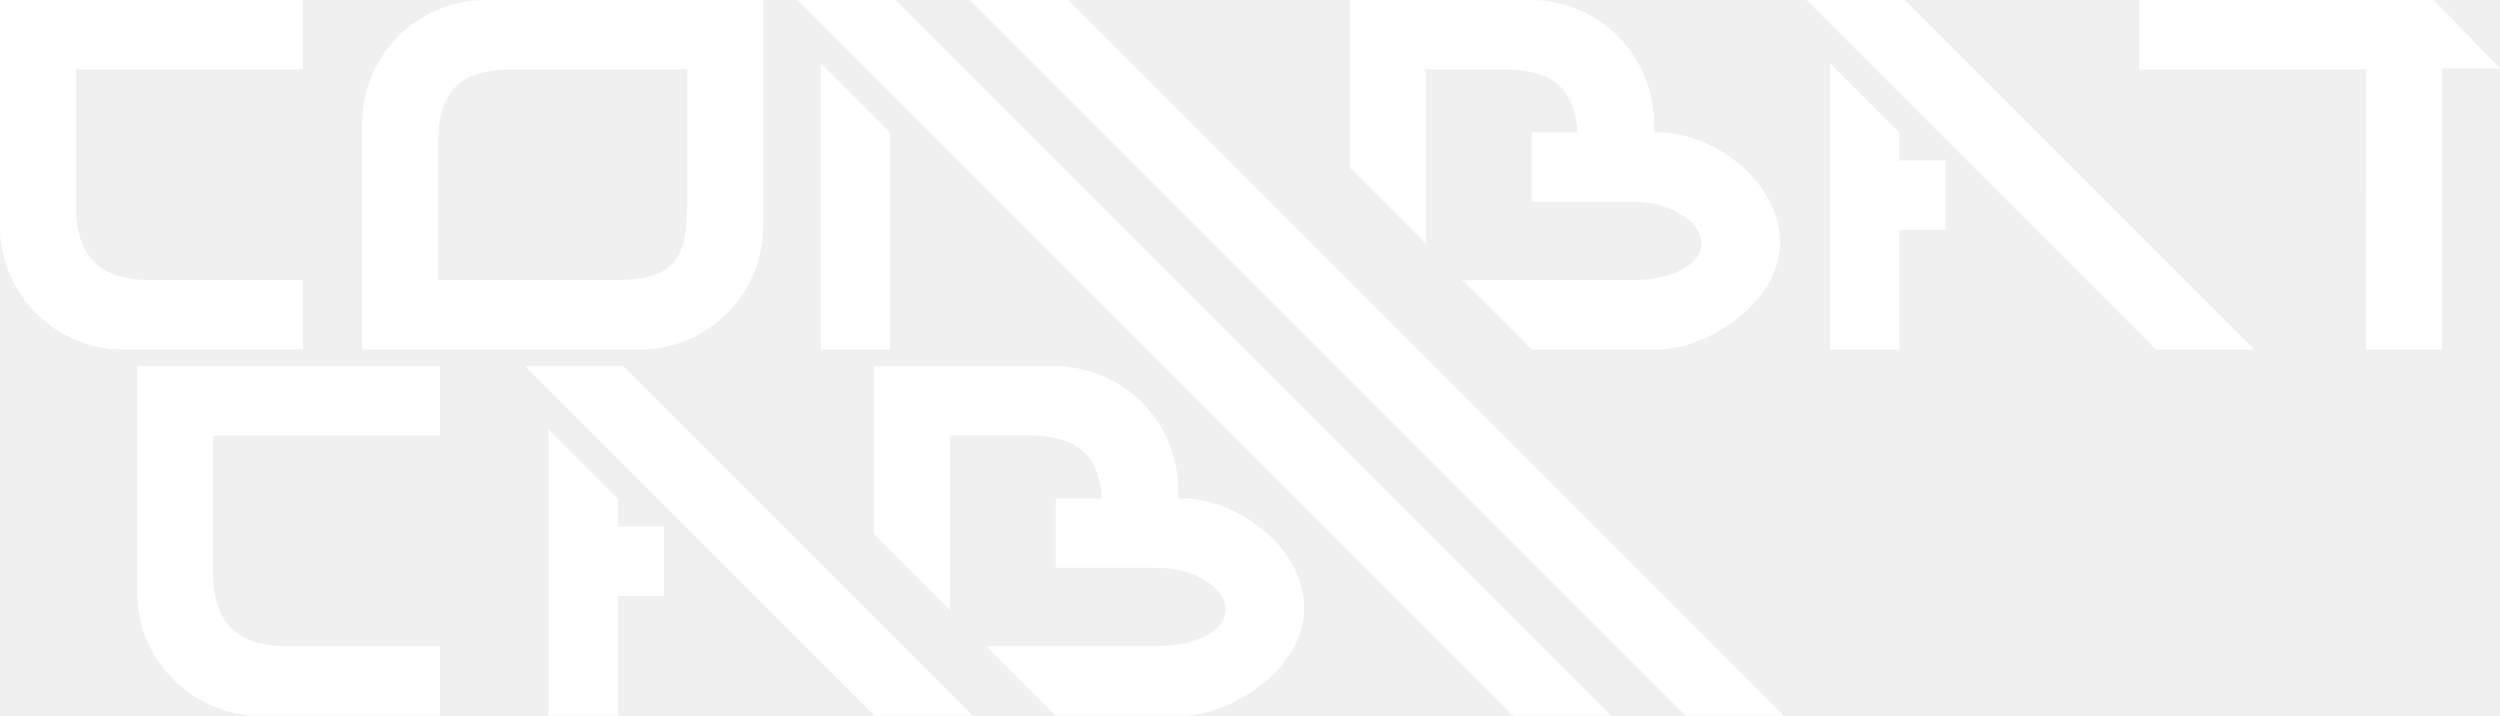
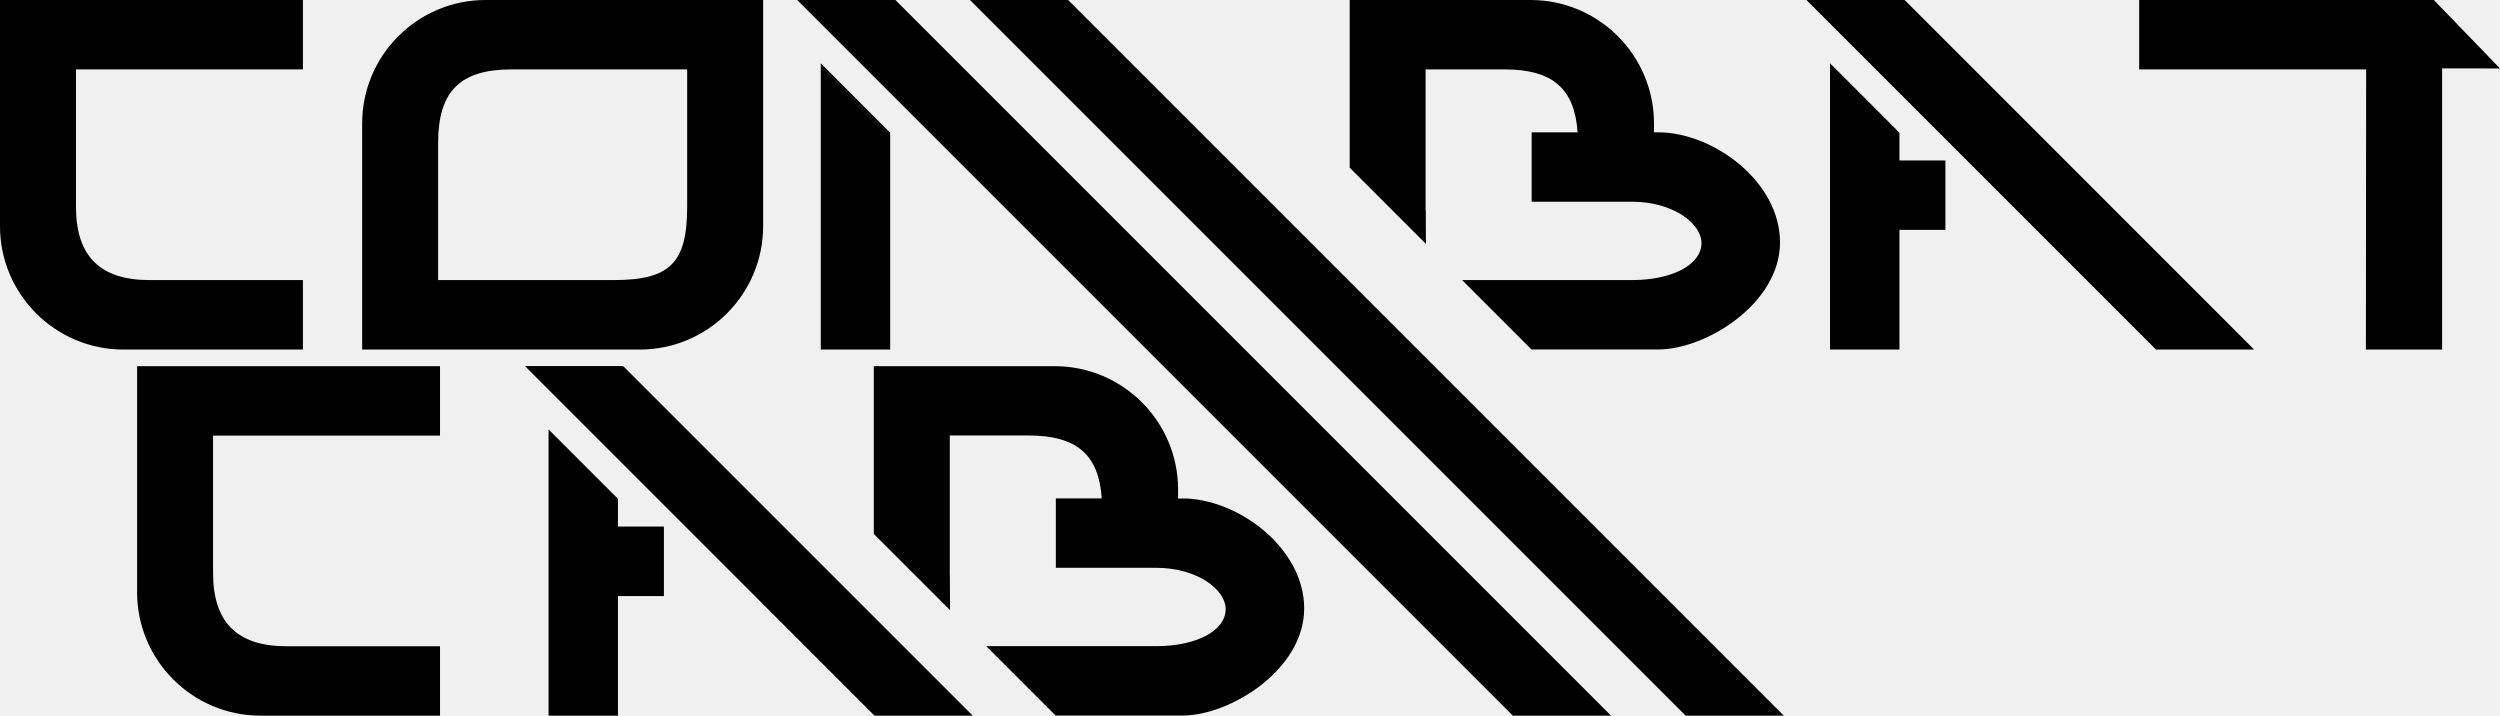
<svg xmlns="http://www.w3.org/2000/svg" id="Layer_2" viewBox="0 0 293.23 83.94">
  <defs>
-     <style>.cls-1{fill:#fff;}</style>
+     <style>.cls-1{fill:#000;}</style>
  </defs>
  <g id="Layer_1-2">
    <path class="cls-1" d="M89.51,26.53V0h-32.56c-7.98,0-14.47,6.49-14.47,14.47v26.53h32.56c7.98,0,14.47-6.49,14.47-14.47ZM80.6,8.14v16.1c0,6.6-2.01,8.61-8.61,8.61h-20.6v-16.1c0-6.04,2.58-8.61,8.61-8.61h20.6Z" />
    <path class="cls-1" d="M35.53,32.85h-18.01c-5.8,0-8.61-2.82-8.61-8.61V8.14h26.62V0H0v26.53c0,7.98,6.49,14.47,14.47,14.47h21.06v-8.14Z" />
    <path class="cls-1" d="M16.08,69.47c0,7.98,6.49,14.47,14.47,14.47h21.06v-8.14h-18.01c-5.8,0-8.61-2.82-8.61-8.61v-16.1h26.62v-8.14H16.08v26.53Z" />
    <polygon class="cls-1" points="104.41 15.57 96.27 7.42 96.27 41 104.41 41 104.41 15.57" />
    <polygon class="cls-1" points="222.79 15.57 214.65 7.42 214.65 41 222.79 41 222.79 26.96 228.18 26.96 228.18 18.82 222.79 18.82 222.79 15.57" />
    <polygon class="cls-1" points="113.77 0 197.71 83.94 209.22 83.94 125.28 0 113.77 0" />
    <polygon class="cls-1" points="93.5 0 177.44 83.94 188.96 83.94 105.02 0 93.5 0" />
    <polygon class="cls-1" points="211.88 0 252.88 41 264.39 41 223.4 0 211.88 0" />
    <polygon class="cls-1" points="72.48 58.51 64.34 50.37 64.34 83.94 72.48 83.94 72.48 69.91 77.87 69.91 77.87 61.76 72.48 61.76 72.48 58.51" />
    <polygon class="cls-1" points="61.58 42.94 102.57 83.94 114.09 83.94 73.09 42.94 61.58 42.94" />
    <path class="cls-1" d="M138.67,58.47h-.49v-1.05c0-7.98-6.49-14.47-14.47-14.47h-21.22v19.67l8.94,8.94-.02-3.98c0-.11,0-.2-.01-.3v-.1s0-16.1,0-16.1h9.26c5.61,0,8.22,2.23,8.57,7.38h-5.39v8.14h11.78c4.8,0,8.14,2.55,8.14,4.85,0,2.52-3.42,4.34-8.14,4.34h-19.94l8.14,8.14h14.86c5.62,0,14.29-5.39,14.29-12.56s-7.86-12.91-14.29-12.91Z" />
    <path class="cls-1" d="M167.22,24.64c0-.11,0-.2-.01-.3v-.1s0-16.1,0-16.1h9.26c5.61,0,8.22,2.23,8.57,7.38h-5.39v8.14h11.78c4.8,0,8.14,2.55,8.14,4.85,0,2.52-3.42,4.34-8.14,4.34h-19.94l8.14,8.14h14.86c5.62,0,14.29-5.39,14.29-12.56s-7.86-12.91-14.29-12.91h-.49v-1.05c0-7.98-6.49-14.47-14.47-14.47h-21.22v19.67l8.94,8.94-.02-3.98Z" />
    <polygon class="cls-1" points="285.47 0 250.91 0 250.91 8.14 277.53 8.14 277.5 41 286.44 41 286.44 8.02 293.23 8.03 285.47 0" />
  </g>
</svg>
